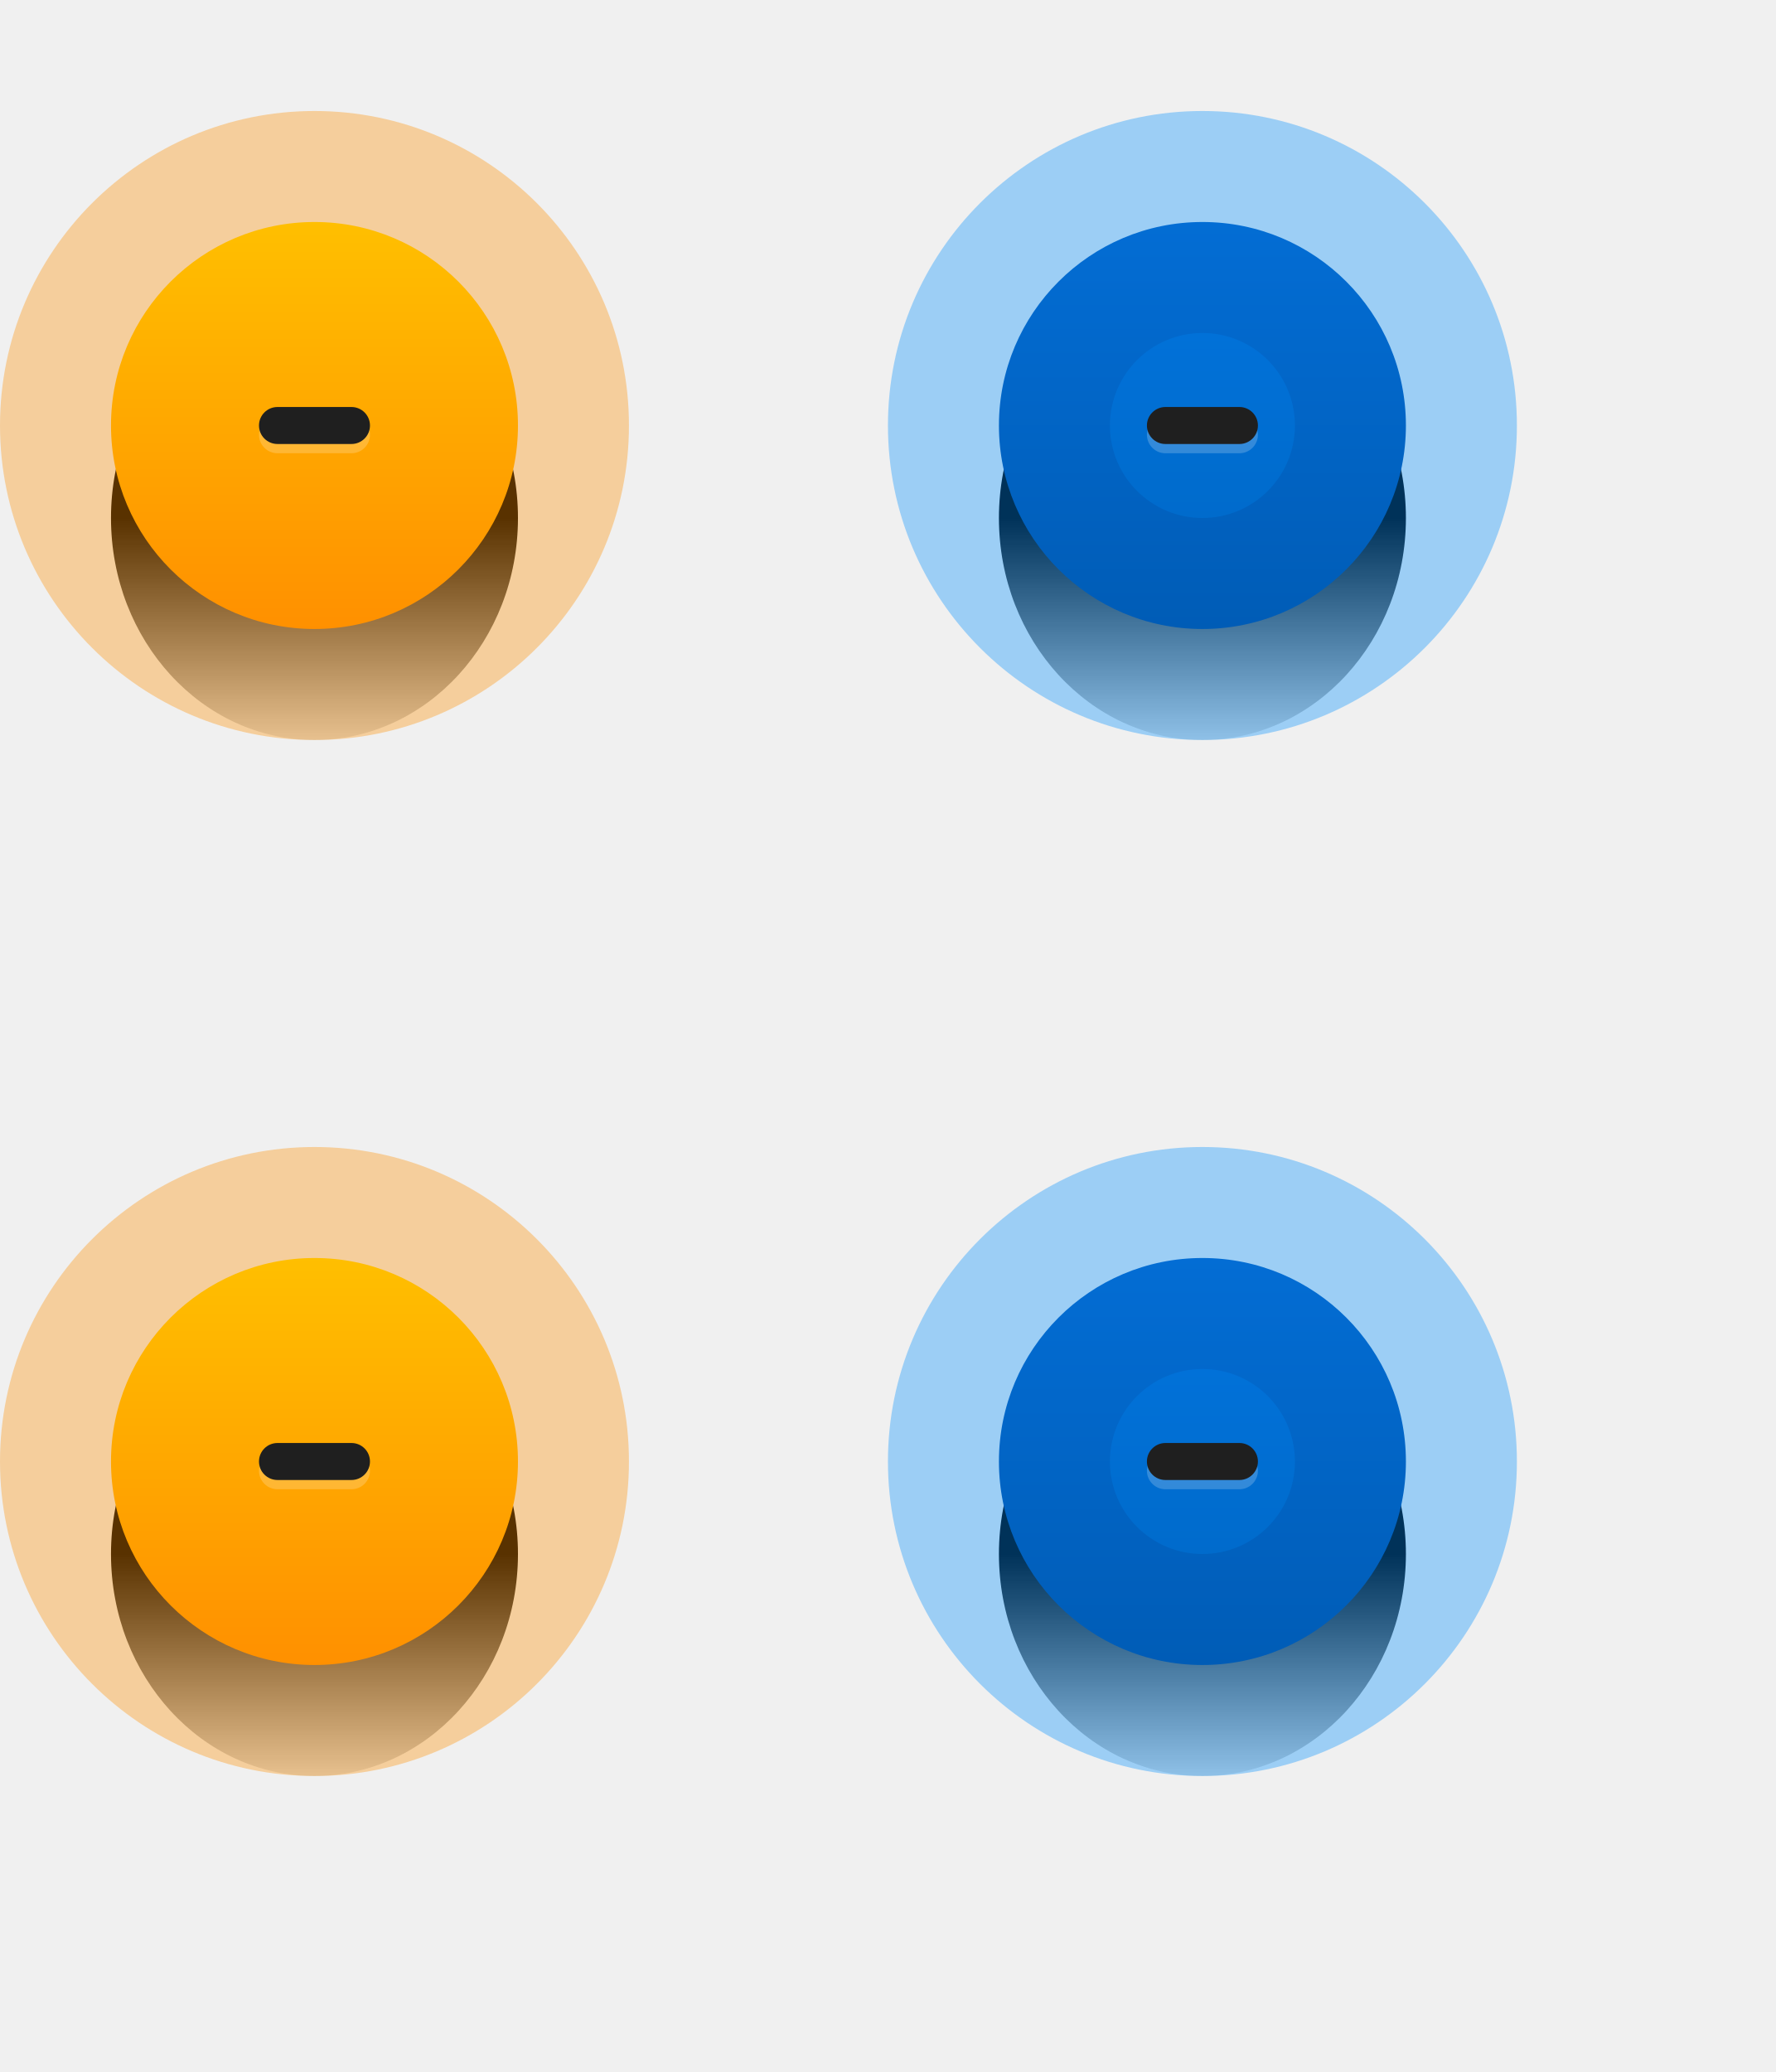
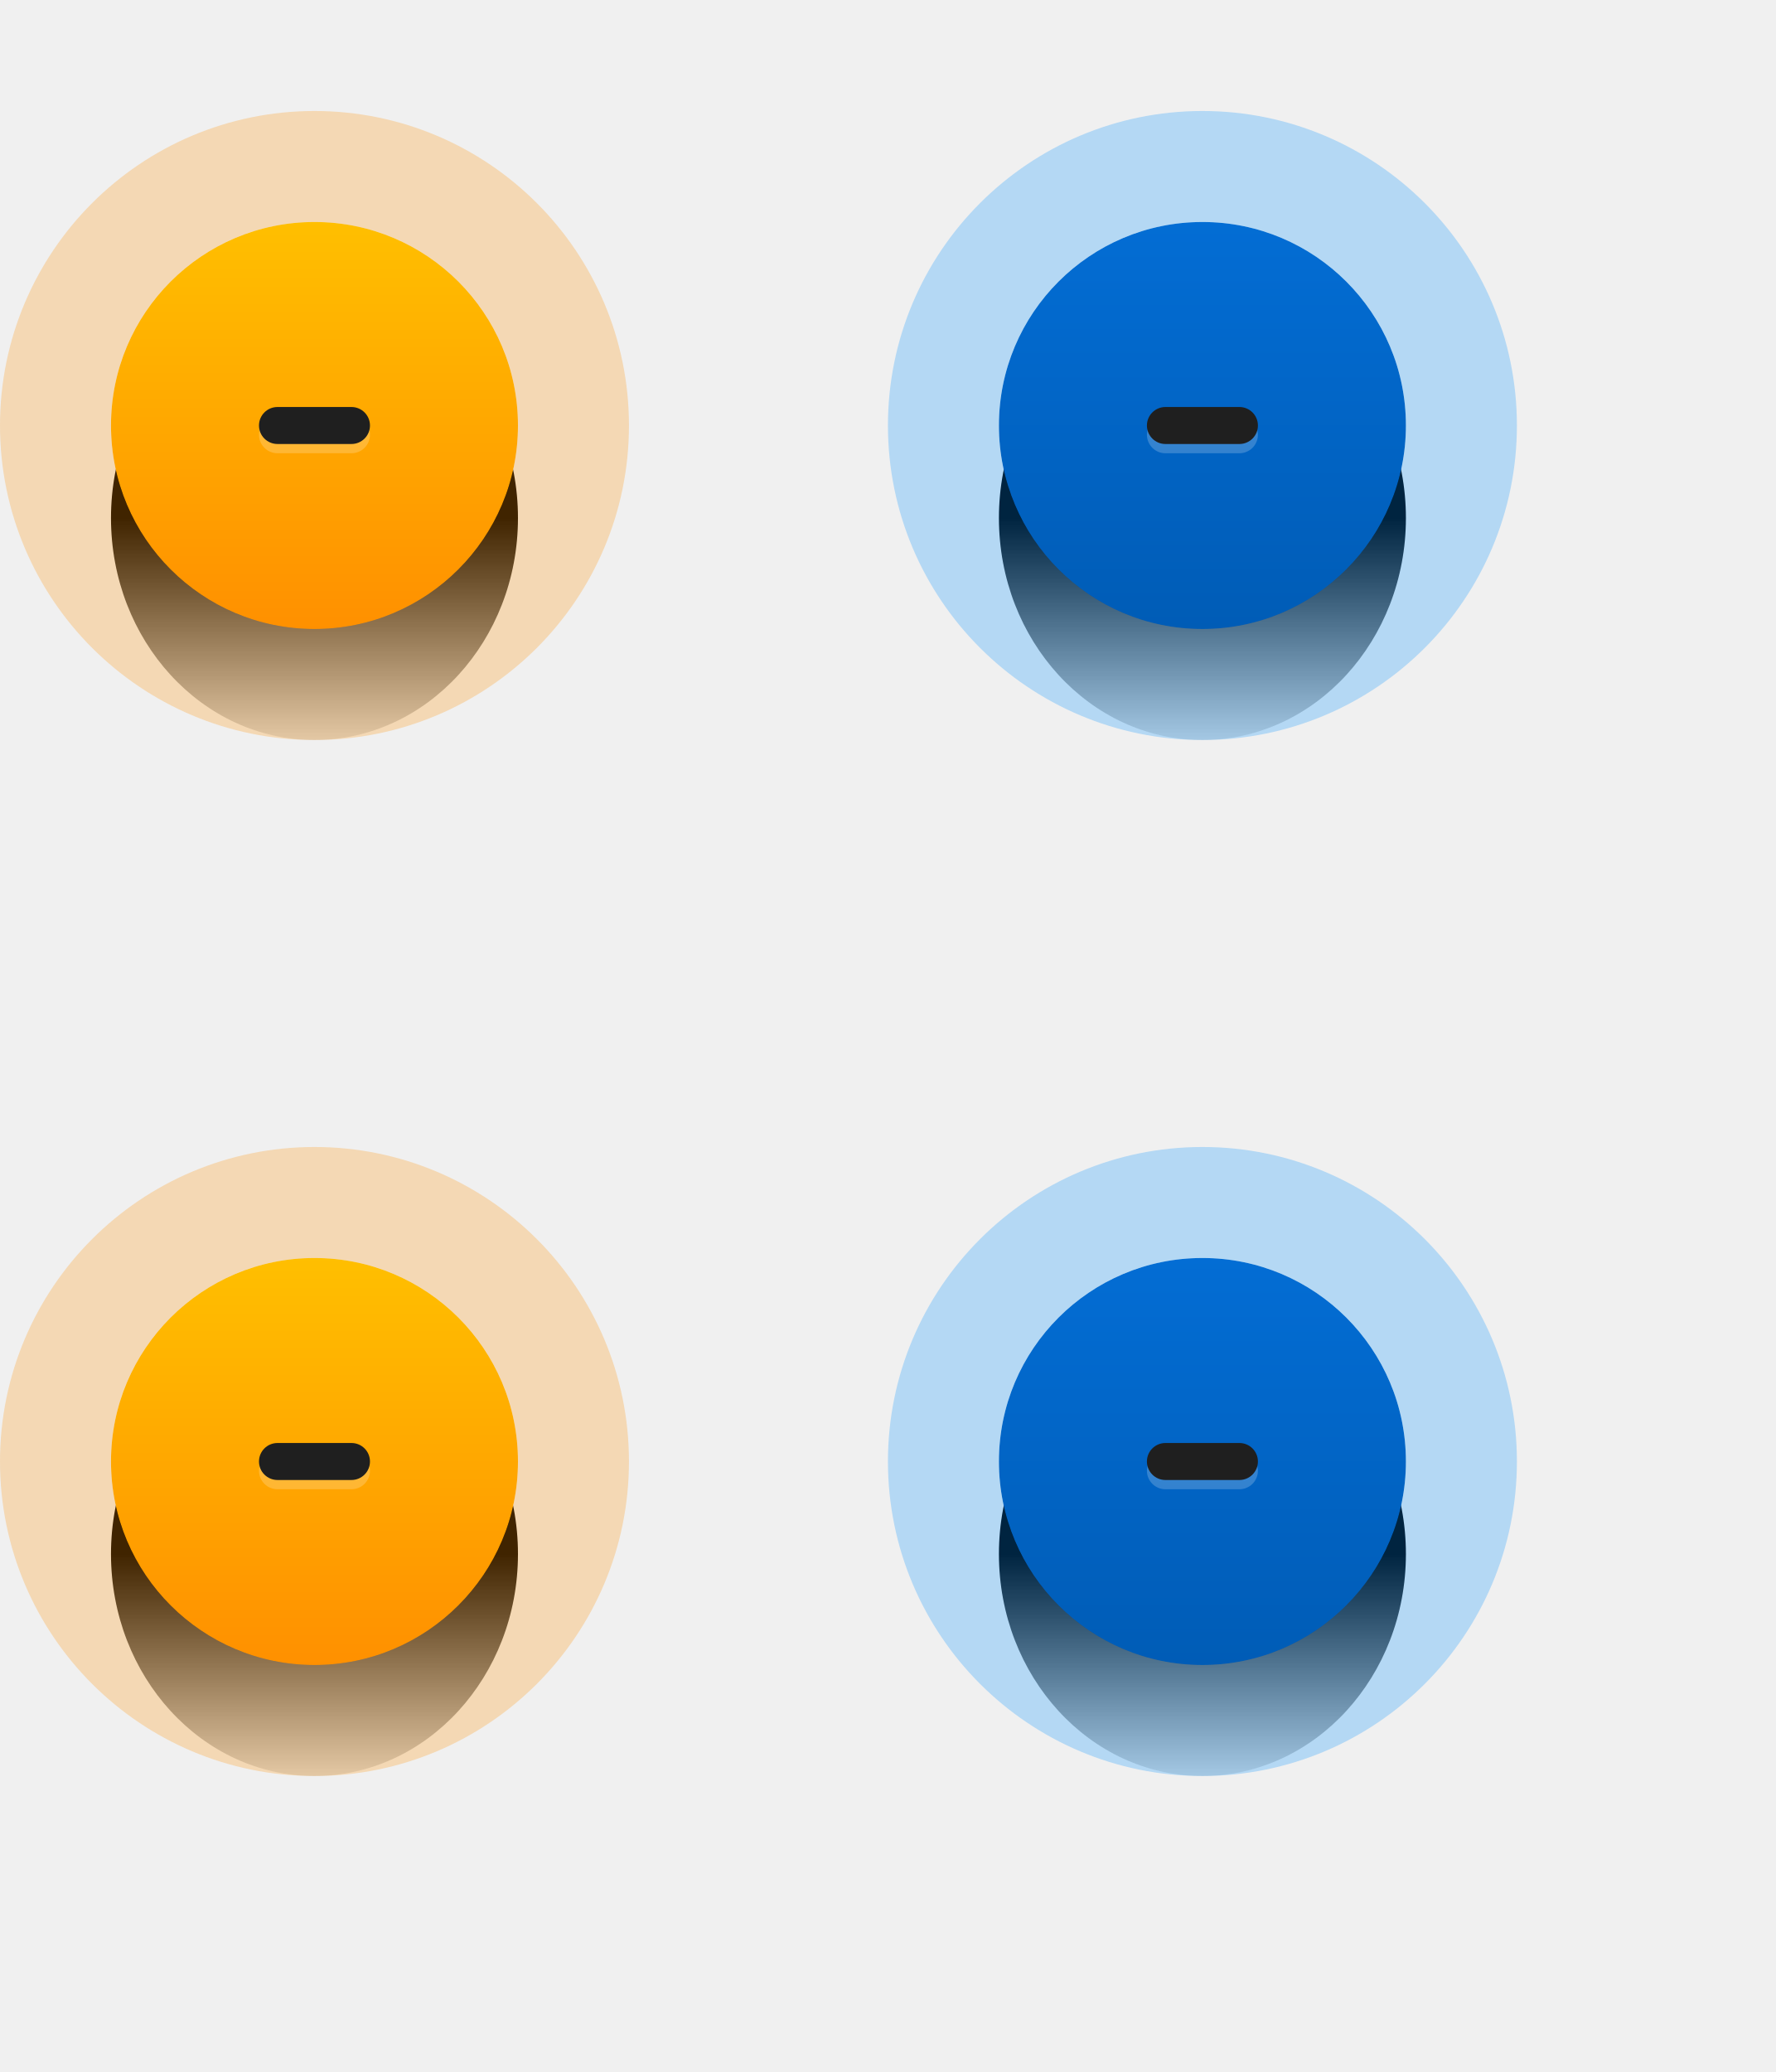
<svg xmlns="http://www.w3.org/2000/svg" width="48px" height="56px" viewBox="0 0 48 56" version="1.1">
  <defs>
    <linearGradient x1="50%" y1="50%" x2="50%" y2="100%" id="linearGradient-1">
      <stop stop-color="#000000" offset="0%" />
      <stop stop-color="#000000" stop-opacity="0.088" offset="100%" />
    </linearGradient>
    <linearGradient x1="50%" y1="0%" x2="50%" y2="100%" id="linearGradient-2">
      <stop stop-color="#FFBF00" offset="0%" />
      <stop stop-color="#FF9000" offset="100%" />
    </linearGradient>
    <linearGradient x1="50%" y1="0%" x2="50%" y2="100%" id="linearGradient-3">
      <stop stop-color="#036DD4" offset="0%" />
      <stop stop-color="#005CB6" offset="100%" />
    </linearGradient>
-     <linearGradient x1="50%" y1="0%" x2="50%" y2="100%" id="linearGradient-4">
-       <stop stop-color="#0171D8" offset="0%" />
-       <stop stop-color="#006BCC" offset="100%" />
-     </linearGradient>
  </defs>
  <g id="hover00157" stroke="none" stroke-width="1" fill="none" fill-rule="evenodd">
    <ellipse id="Oval-Copy-3" fill="url(#linearGradient-1)" cx="32.5" cy="14" rx="5.5" ry="6" />
    <ellipse id="Oval-Copy-2" fill="url(#linearGradient-1)" cx="32.5" cy="42" rx="5.5" ry="6" />
    <ellipse id="Oval-Copy-5" fill="url(#linearGradient-1)" cx="8.5" cy="14" rx="5.5" ry="6" />
    <ellipse id="Oval-Copy-4" fill="url(#linearGradient-1)" cx="8.5" cy="42" rx="5.5" ry="6" />
-     <circle id="Oval" fill-opacity="0.35" fill="#FF9000" cx="8.5" cy="11.5" r="8.5" />
-     <circle id="Oval" fill-opacity="0.35" fill="#FF9000" cx="8.5" cy="39.5" r="8.5" />
-     <circle id="Oval" fill-opacity="0.35" fill="#0091FF" cx="32.5" cy="11.5" r="8.5" />
-     <circle id="Oval" fill-opacity="0.35" fill="#0091FF" cx="32.5" cy="39.5" r="8.5" />
    <circle id="Oval" fill="url(#linearGradient-2)" cx="8.5" cy="11.5" r="5.5" />
+     <circle id="Oval-Copy-6" stroke-opacity="0.25" stroke="#FF9000" stroke-width="3" cx="8.5" cy="11.5" r="7" />
    <circle id="Oval" fill="url(#linearGradient-2)" cx="8.5" cy="39.5" r="5.5" />
+     <circle id="Oval-Copy-8" stroke-opacity="0.25" stroke="#FF9000" stroke-width="3" cx="8.5" cy="39.5" r="7" />
    <circle id="Oval" fill="url(#linearGradient-3)" cx="32.5" cy="11.5" r="5.5" />
+     <circle id="Oval-Copy-7" stroke-opacity="0.25" stroke="#0091FF" stroke-width="3" cx="32.5" cy="11.5" r="7" />
    <circle id="Oval" fill="url(#linearGradient-3)" cx="32.5" cy="39.5" r="5.5" />
-     <circle id="Oval" fill="url(#linearGradient-4)" cx="32.5" cy="11.5" r="2.5" />
-     <circle id="Oval-Copy" fill="url(#linearGradient-4)" cx="32.5" cy="39.5" r="2.5" />
+     <circle id="Oval-Copy" stroke-opacity="0.25" stroke="#0091FF" stroke-width="3" cx="32.5" cy="39.5" r="7" />
    <g id="Group-3" transform="translate(7, 11)">
      <rect id="Rectangle" fill-opacity="0.2" fill="#FFFFFF" x="0" y="0.25" width="3" height="1" rx="0.5" />
      <rect id="Rectangle-Copy" fill="#1F1F1F" x="0" y="0" width="3" height="1" rx="0.5" />
    </g>
    <g id="Group-3" transform="translate(7, 39)">
      <rect id="Rectangle" fill-opacity="0.2" fill="#FFFFFF" x="0" y="0.25" width="3" height="1" rx="0.5" />
      <rect id="Rectangle-Copy" fill="#1F1F1F" x="0" y="0" width="3" height="1" rx="0.5" />
    </g>
    <g id="Group-3-Copy-2" transform="translate(31, 11)">
      <rect id="Rectangle" fill-opacity="0.2" fill="#FFFFFF" x="0" y="0.25" width="3" height="1" rx="0.5" />
      <rect id="Rectangle-Copy" fill="#1F1F1F" x="0" y="0" width="3" height="1" rx="0.5" />
    </g>
    <g id="Group-3-Copy" transform="translate(31, 39)">
      <rect id="Rectangle" fill-opacity="0.2" fill="#FFFFFF" x="0" y="0.25" width="3" height="1" rx="0.5" />
      <rect id="Rectangle-Copy" fill="#1F1F1F" x="0" y="0" width="3" height="1" rx="0.5" />
    </g>
  </g>
</svg>
